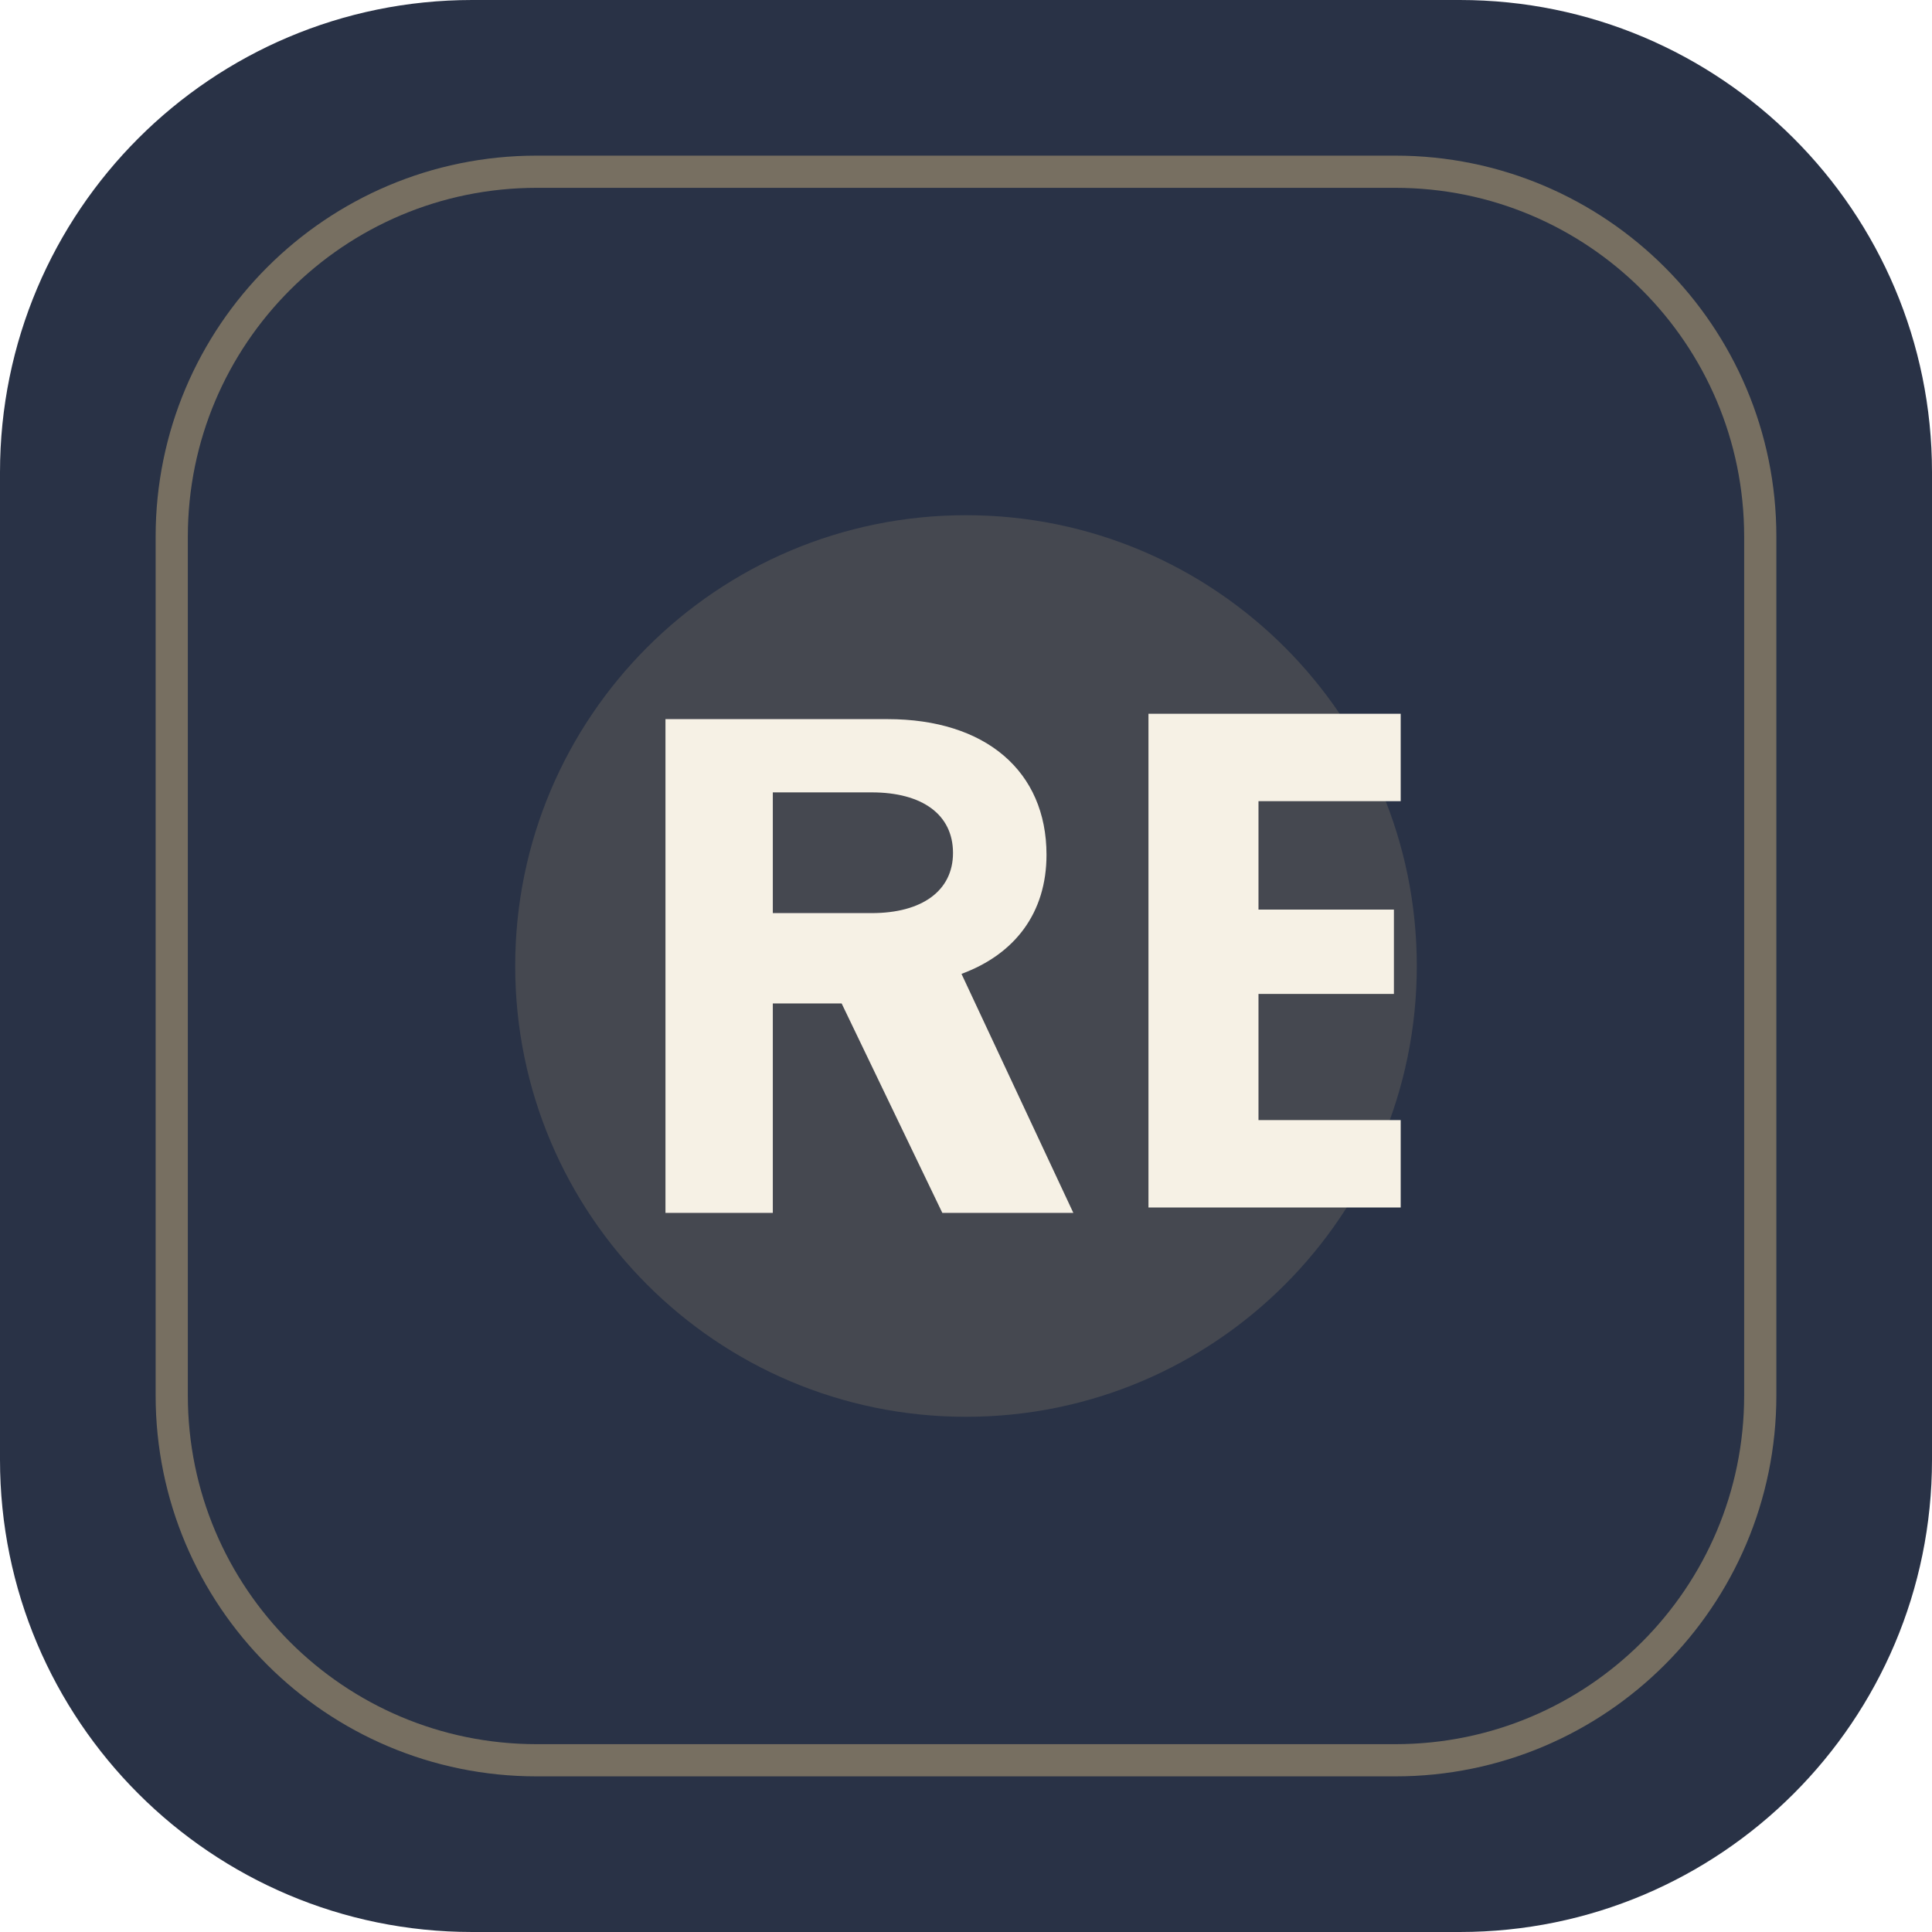
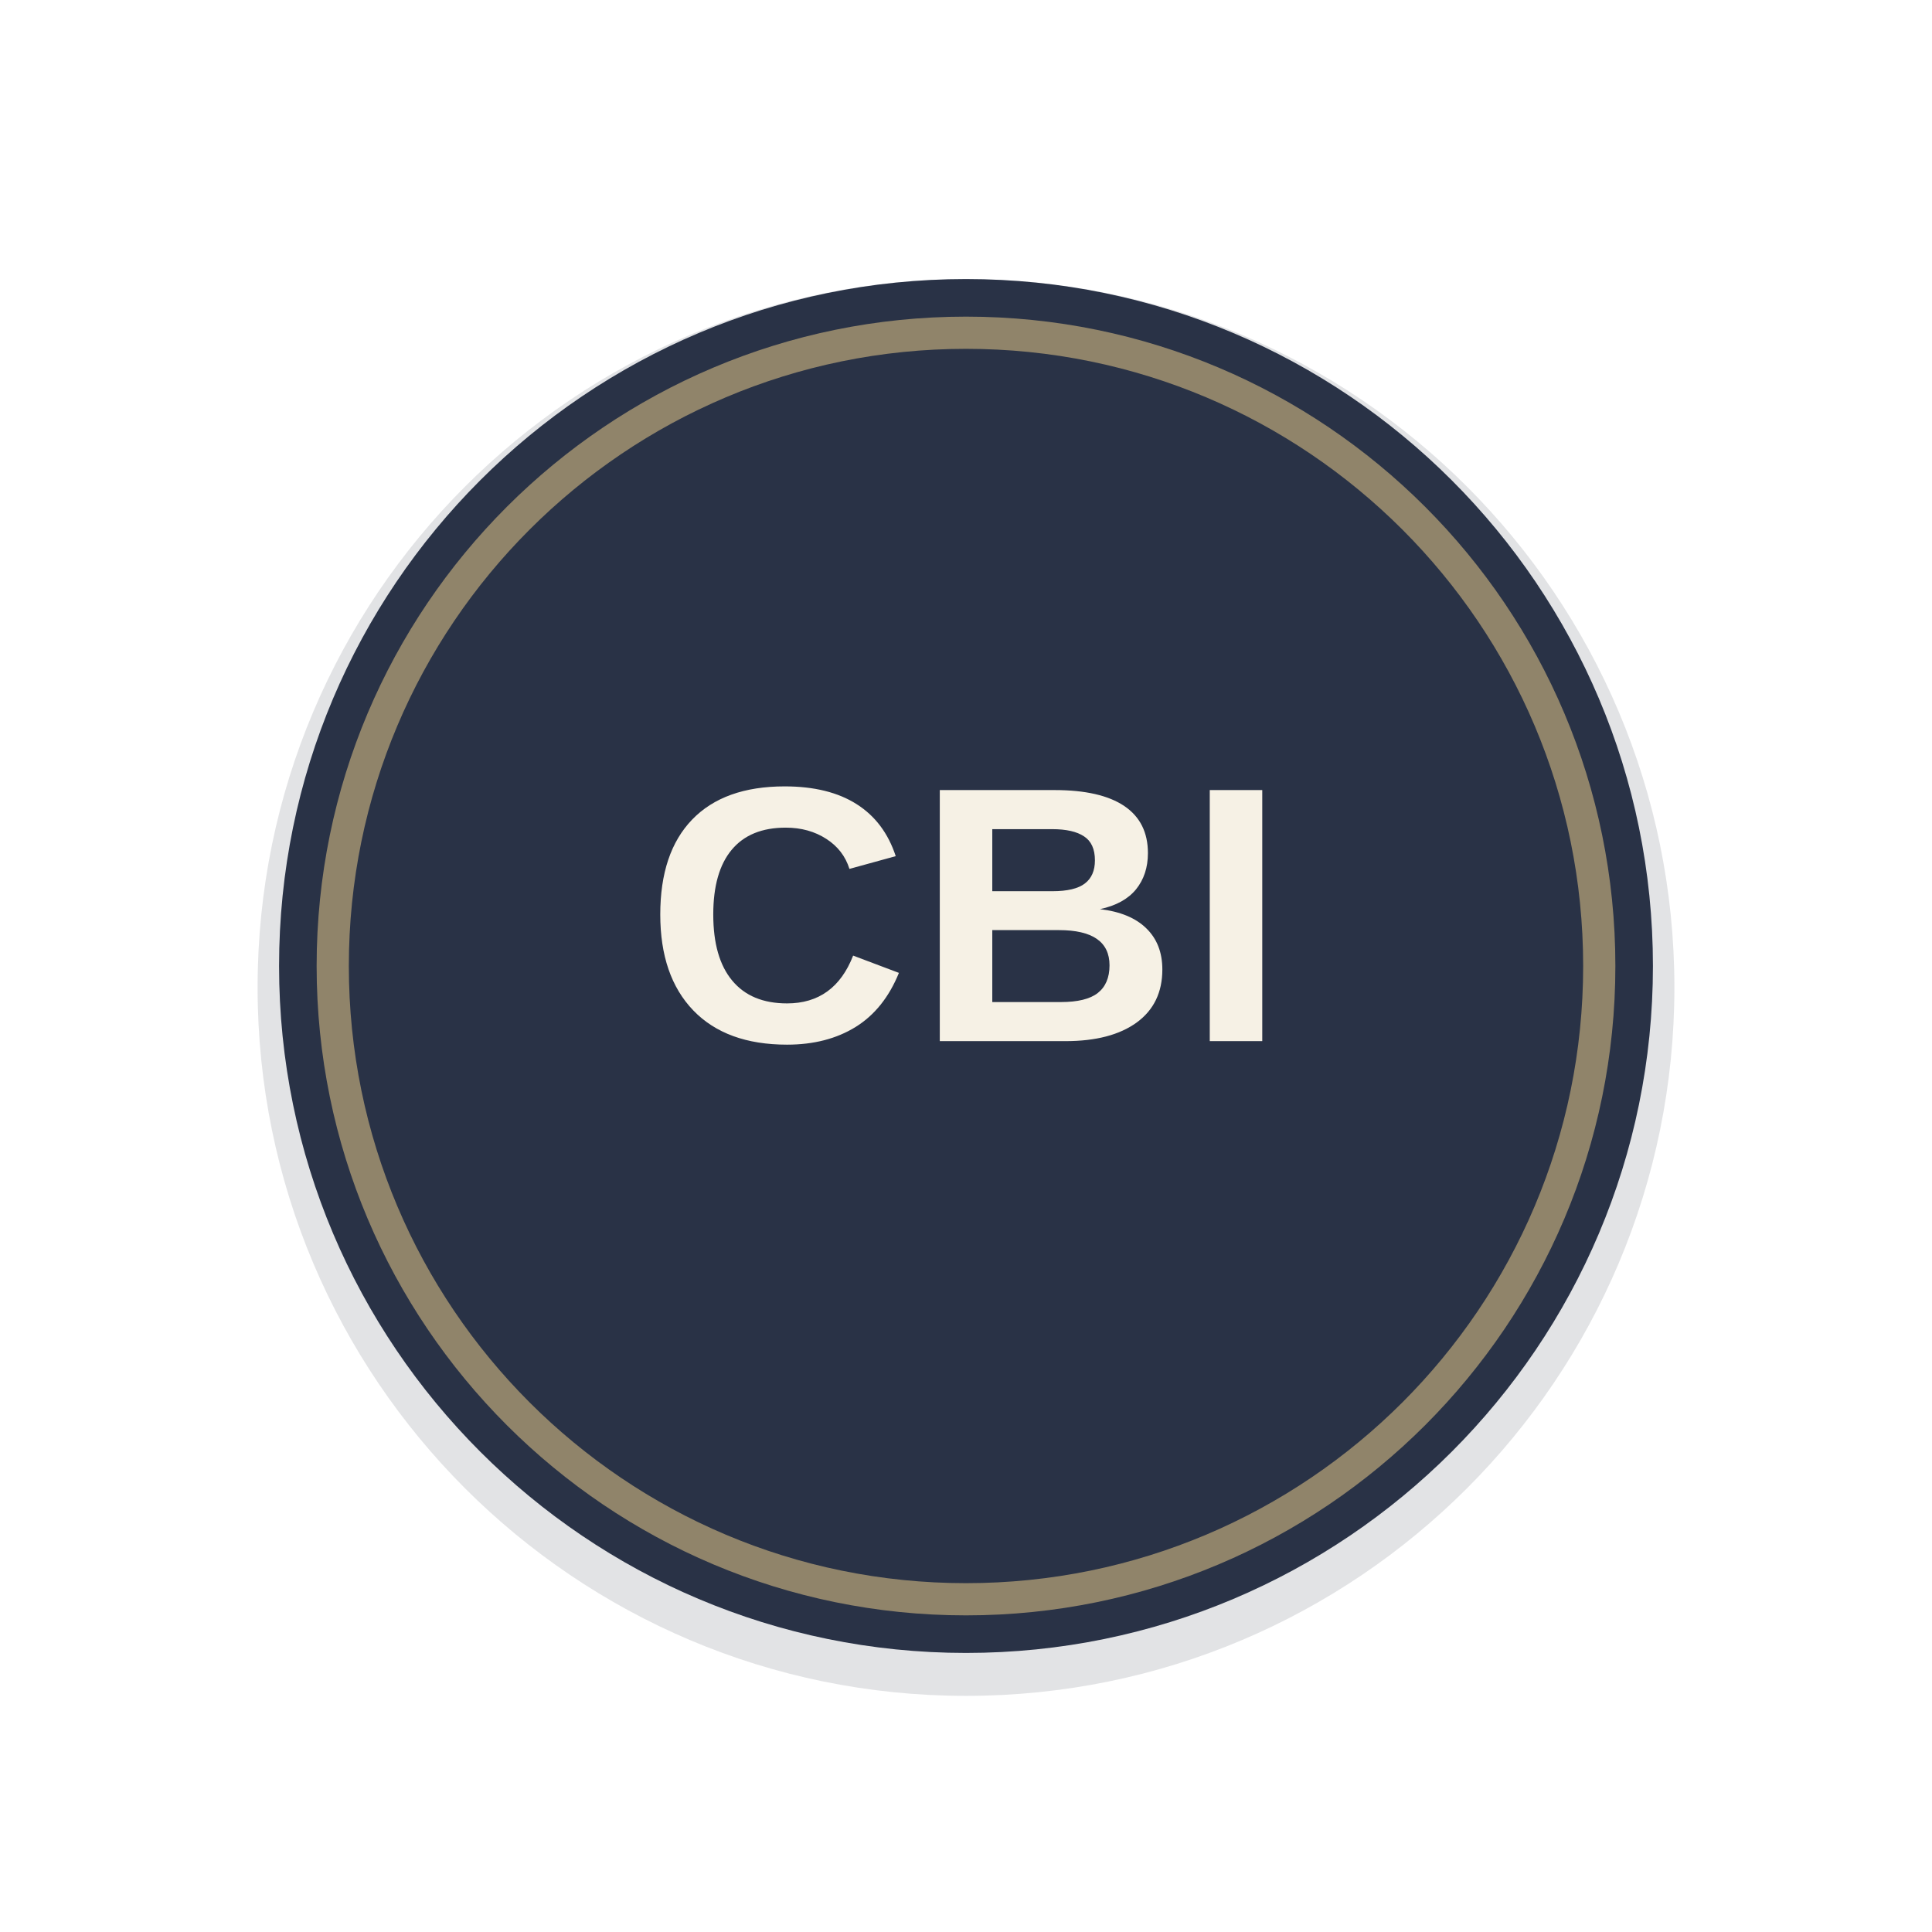
<svg xmlns="http://www.w3.org/2000/svg" width="180" height="180" viewBox="0 0 180 180" fill="none">
-   <rect width="180" height="180" rx="44" fill="#293246" />
-   <rect x="16" y="16" width="148" height="148" rx="34" stroke="#D6BB83" stroke-opacity="0.45" stroke-width="3" />
-   <circle cx="90" cy="90" r="42" fill="#D6BB83" fill-opacity="0.16" />
-   <path d="M62 113V67H82.694C91.829 67 97.5 71.857 97.5 79.638C97.5 85.057 94.552 88.9 89.58 90.734L100 113H87.794L78.413 93.488H72.001V113H62ZM72.001 85.072H81.216C85.909 85.072 88.789 82.984 88.789 79.469C88.789 75.878 85.909 73.824 81.216 73.824H72.001V85.072Z" fill="#F6F1E5" />
-   <path d="M107 112.5V66.5H130.5V74.643H117.25V84.744H129.867V92.603H117.25V104.357H130.5V112.5H107Z" fill="#F6F1E5" />
+   <rect width="180" height="180" fill="transparent" />
+   <circle cx="90" cy="92" r="66" fill="#0F1522" fill-opacity="0.12" />
+   <circle cx="90" cy="90" r="64" fill="#293246" />
+   <circle cx="90" cy="90" r="59" stroke="#D6BB83" stroke-opacity="0.6" stroke-width="3" />
+   <text x="90" y="97" text-anchor="middle" fill="#F6F1E5" font-family="Manrope, Arial, sans-serif" font-size="34" font-weight="800" letter-spacing="0.6">
+     CBI
+   </text>
</svg>
